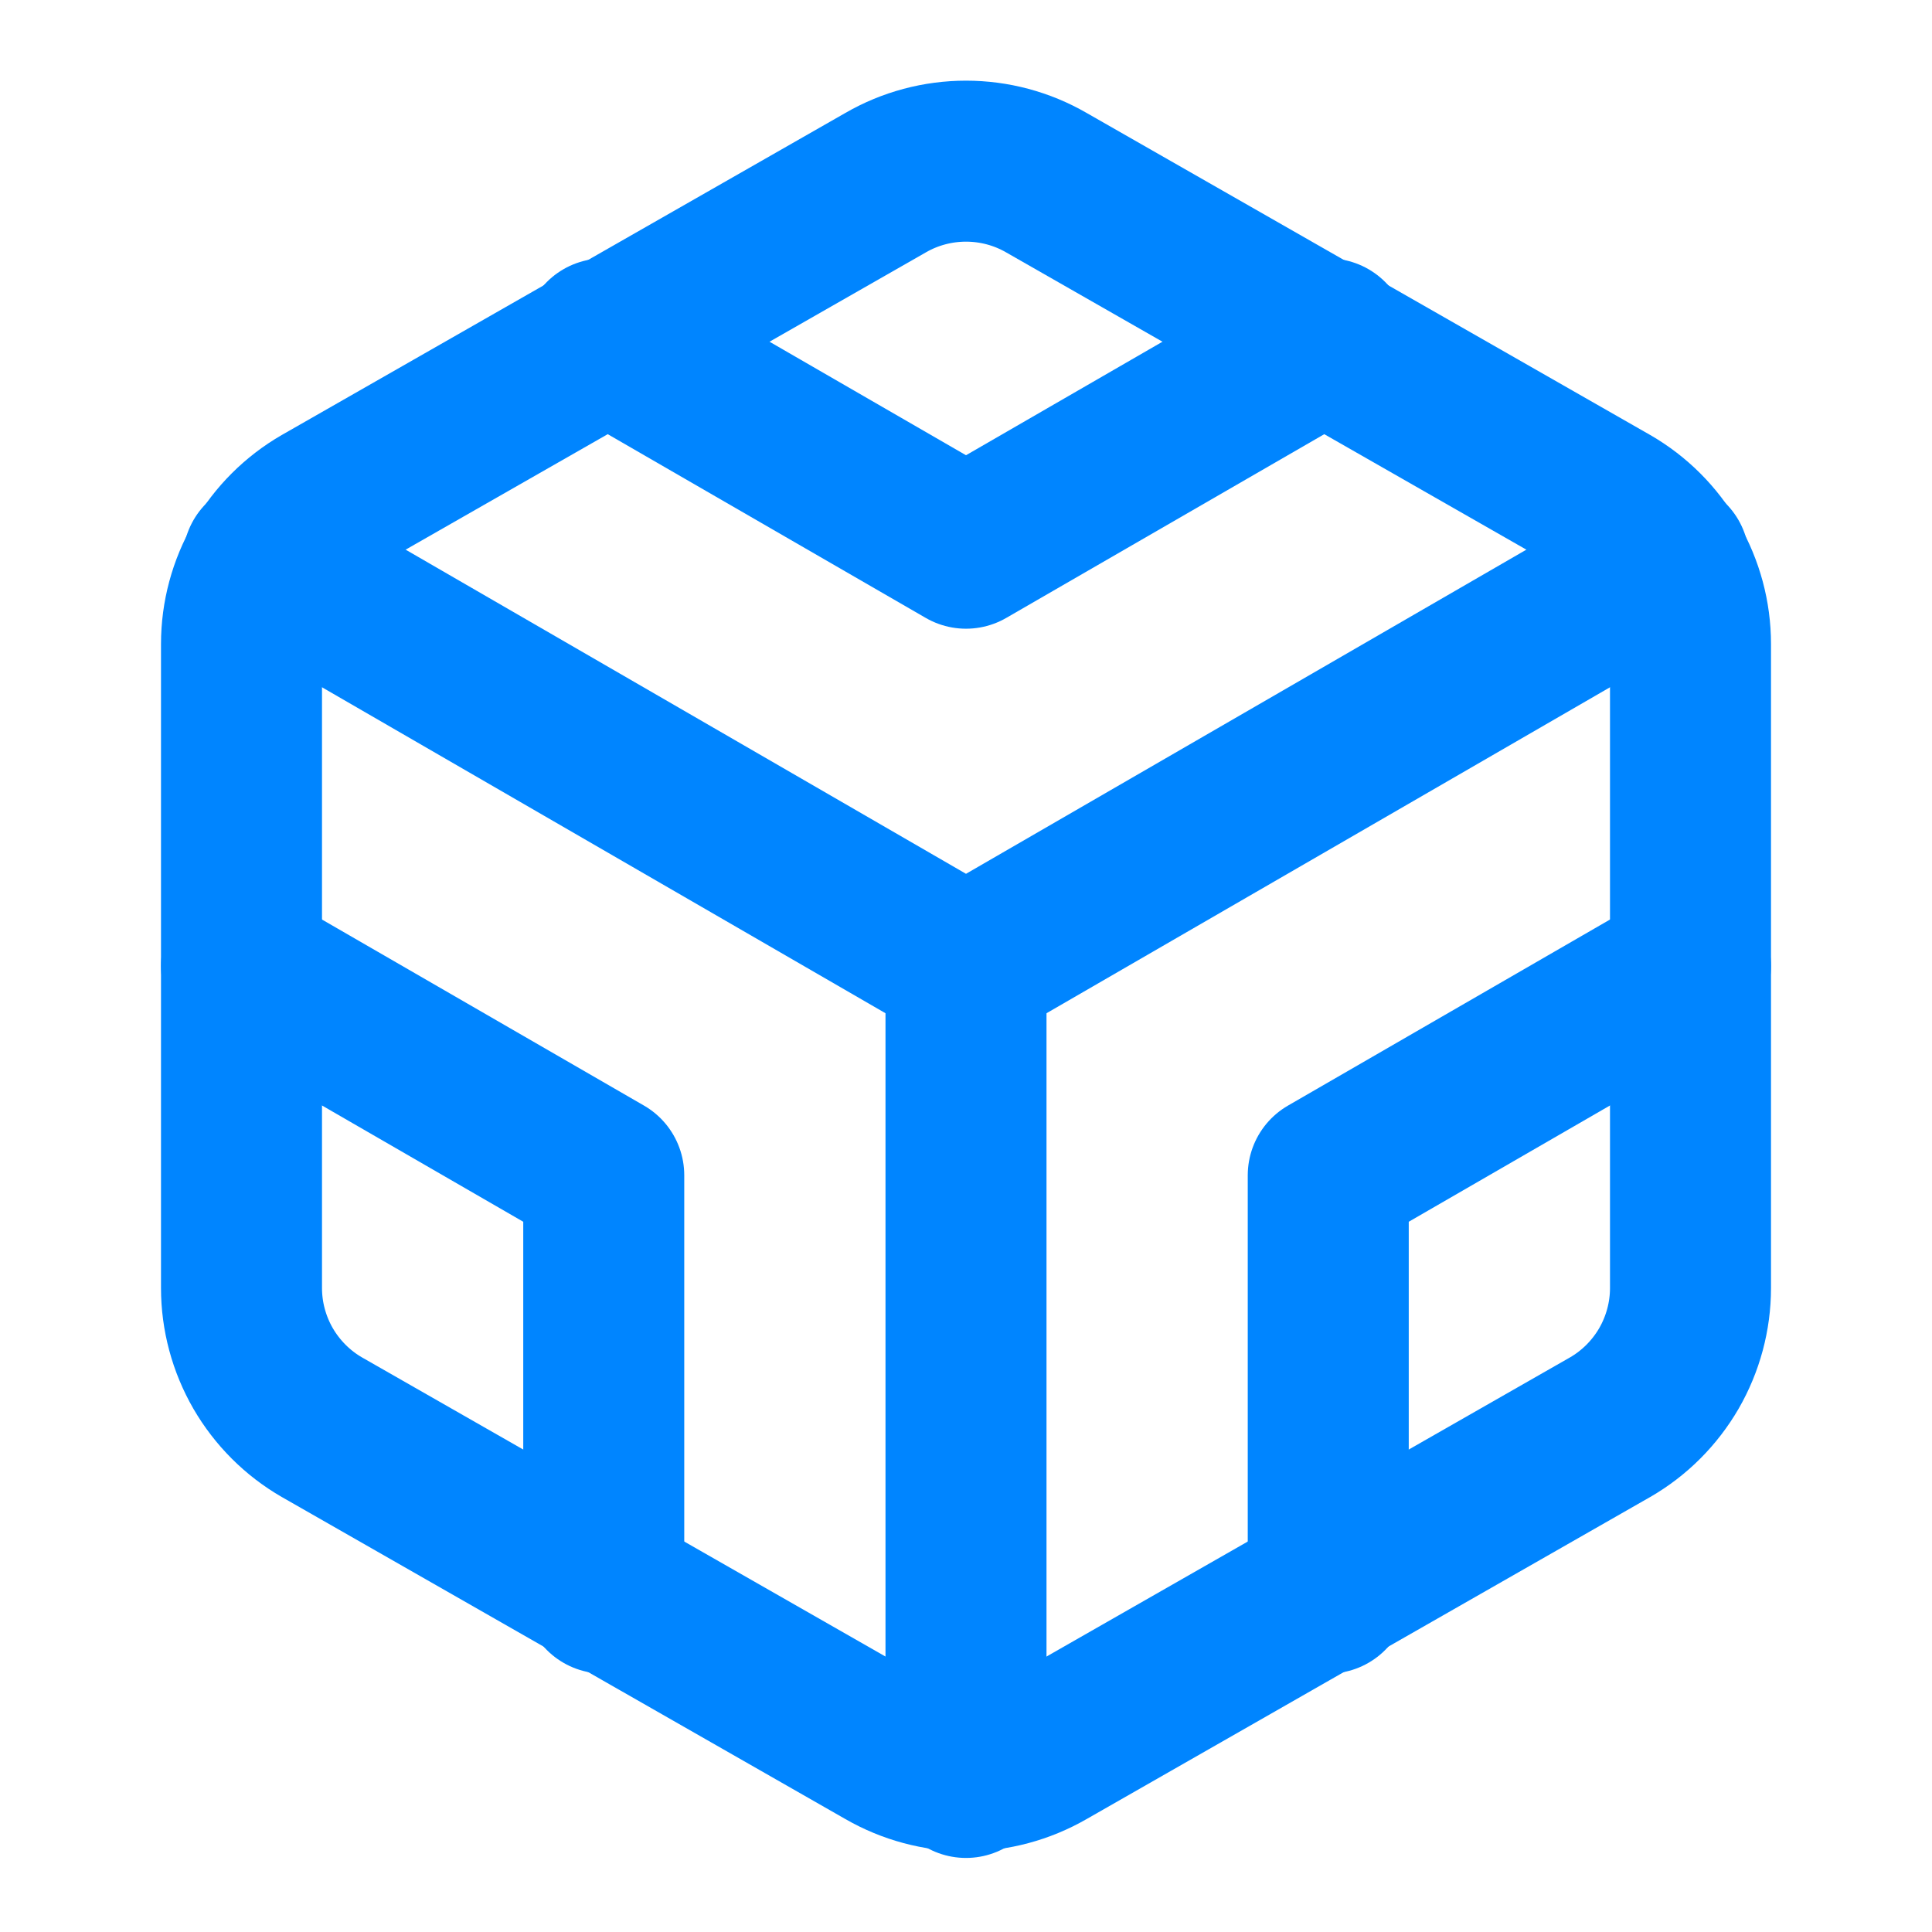
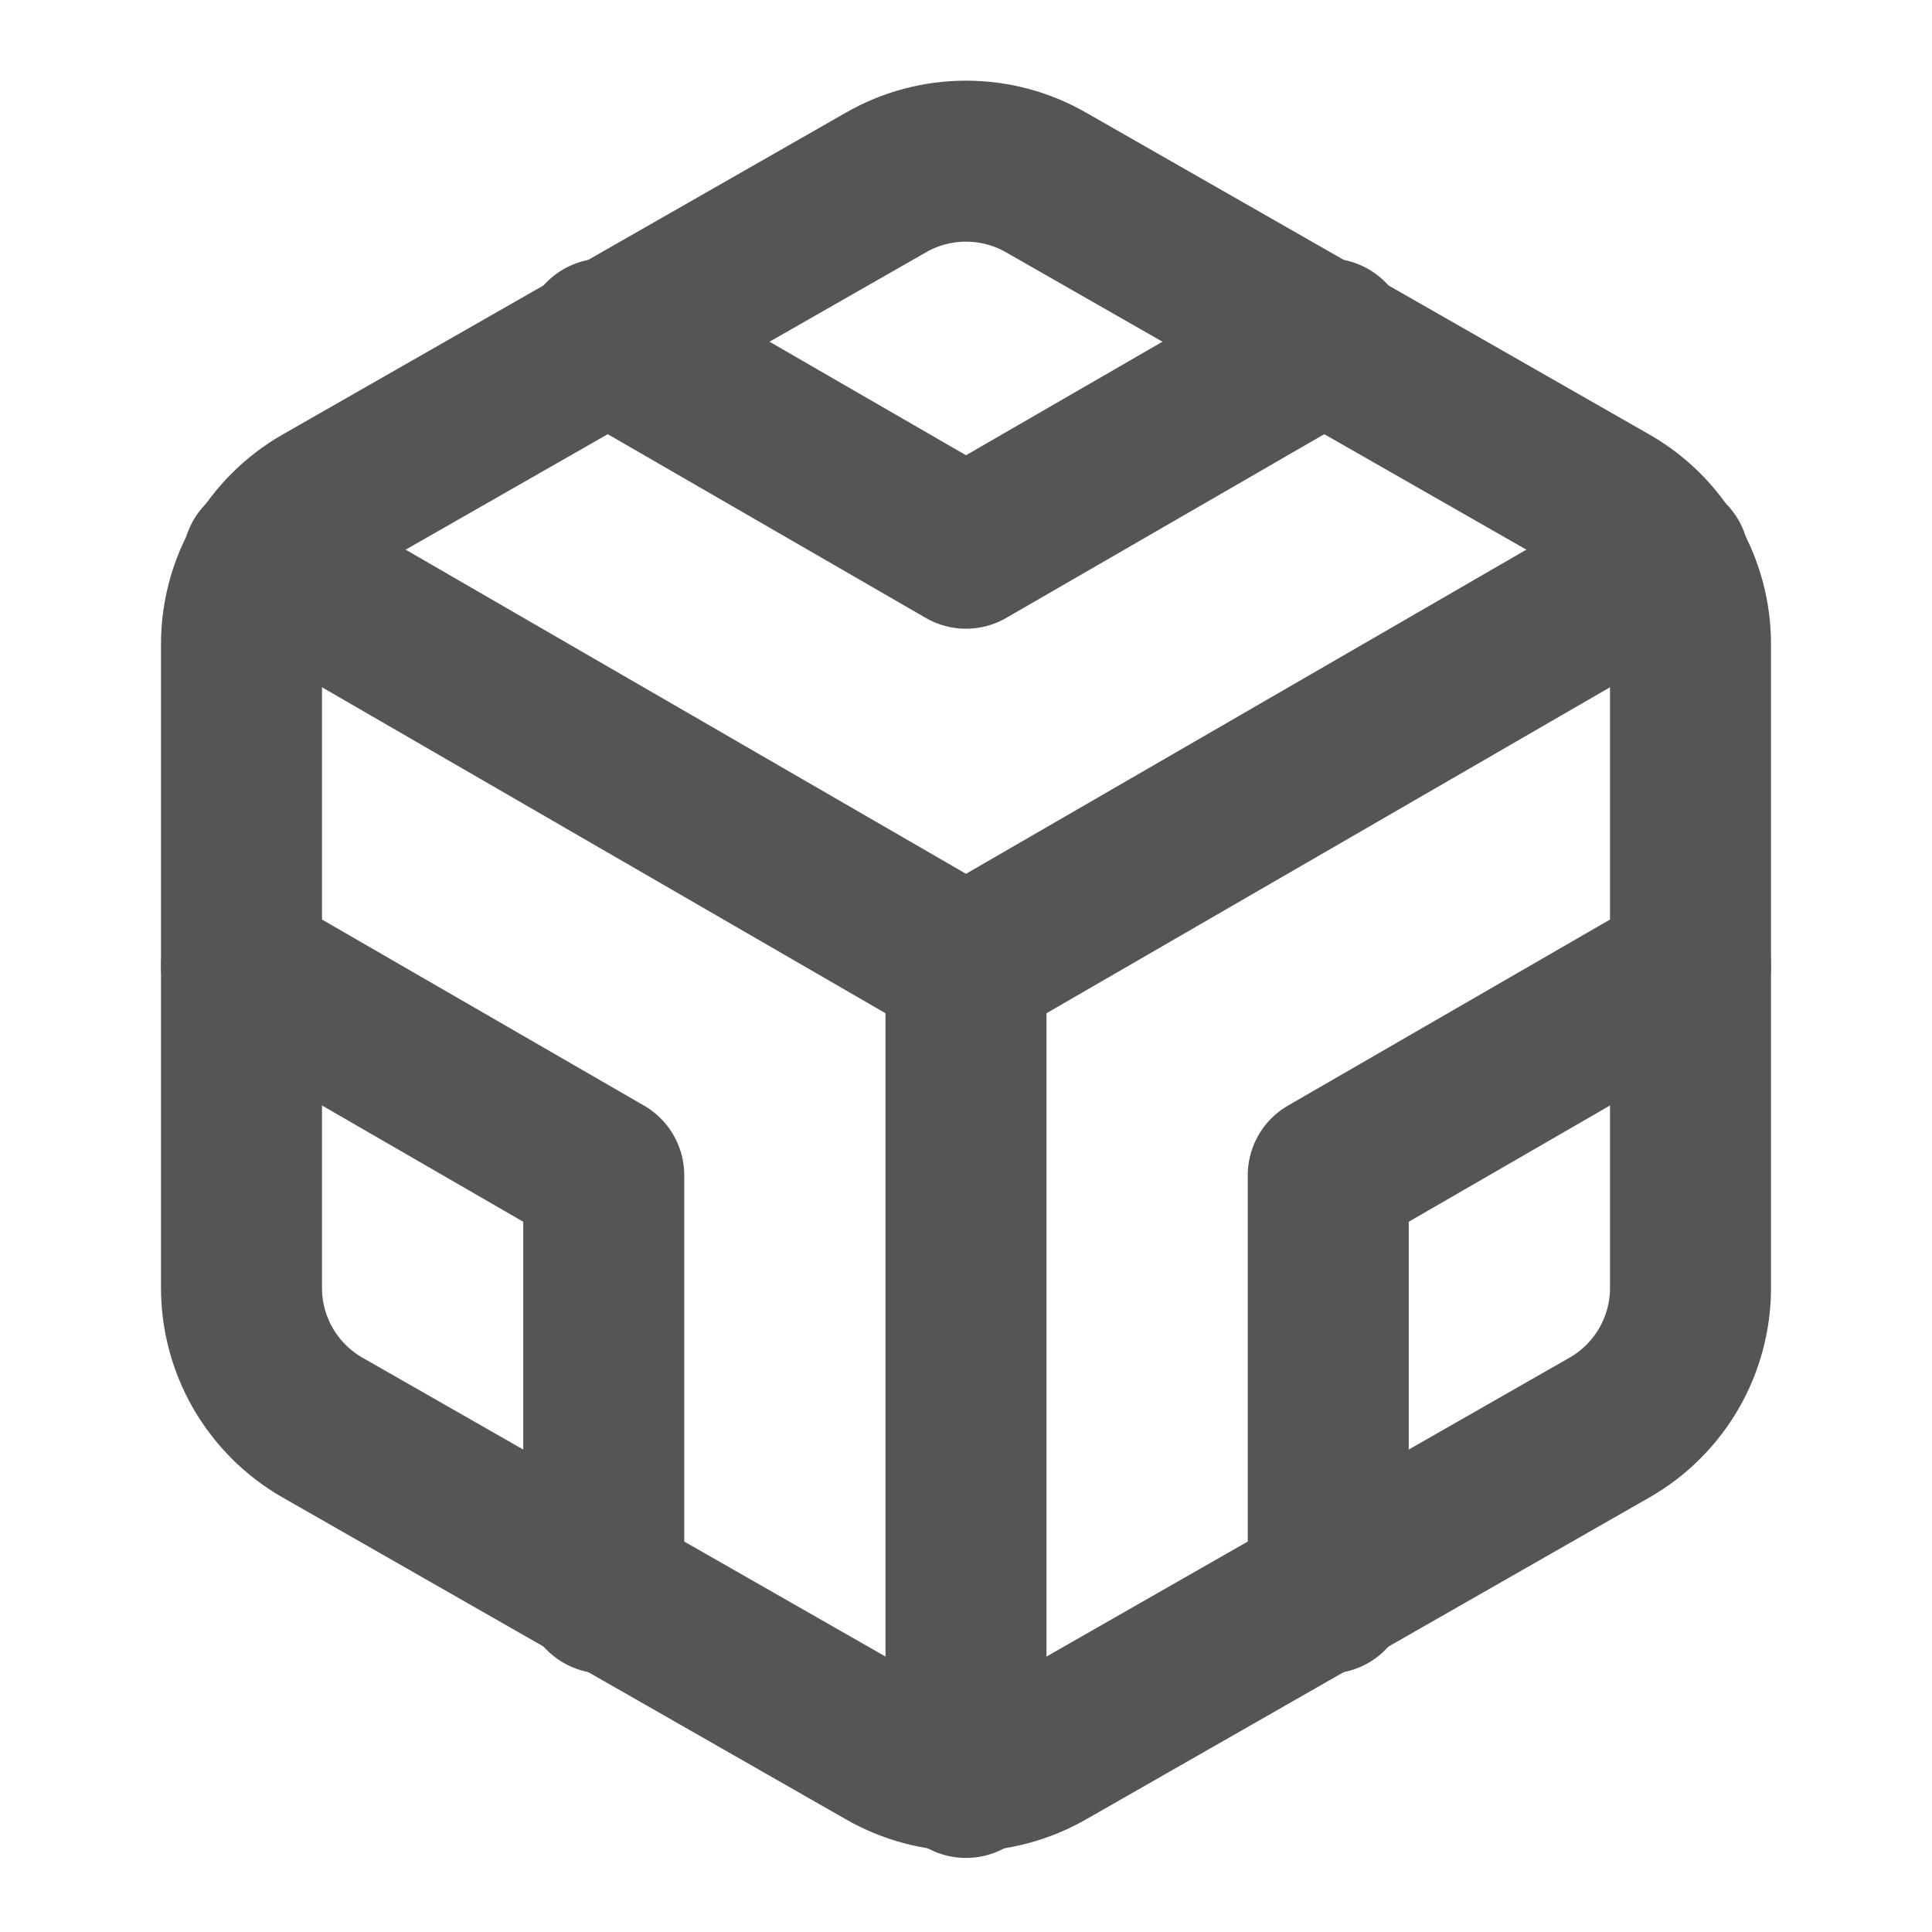
<svg xmlns="http://www.w3.org/2000/svg" width="24" height="24" viewBox="0 0 24 24" fill="none">
-   <path d="M21 16V8C21 7.649 20.907 7.305 20.732 7.001C20.556 6.697 20.304 6.445 20 6.27L13 2.27C12.696 2.094 12.351 2.002 12 2.002C11.649 2.002 11.304 2.094 11 2.27L4 6.27C3.696 6.445 3.444 6.697 3.268 7.001C3.093 7.305 3 7.649 3 8V16C3 16.351 3.093 16.695 3.268 16.999C3.444 17.302 3.696 17.555 4 17.73L11 21.73C11.304 21.905 11.649 21.998 12 21.998C12.351 21.998 12.696 21.905 13 21.73L20 17.73C20.304 17.555 20.556 17.302 20.732 16.999C20.907 16.695 21 16.351 21 16Z" stroke="#0085FF" stroke-width="2" stroke-linecap="round" stroke-linejoin="round" />
-   <path d="M7.5 4.21L12 6.81L16.5 4.21" stroke="#0085FF" stroke-width="2" stroke-linecap="round" stroke-linejoin="round" />
-   <path d="M7.5 19.79V14.6L3 12" stroke="#0085FF" stroke-width="2" stroke-linecap="round" stroke-linejoin="round" />
-   <path d="M21 12L16.5 14.6V19.79" stroke="#0085FF" stroke-width="2" stroke-linecap="round" stroke-linejoin="round" />
-   <path d="M3.27 6.96L12 12.01L20.73 6.96" stroke="#0085FF" stroke-width="2" stroke-linecap="round" stroke-linejoin="round" />
-   <path d="M12 22.08V12" stroke="#0085FF" stroke-width="2" stroke-linecap="round" stroke-linejoin="round" />
+   <path d="M21 16V8C21 7.649 20.907 7.305 20.732 7.001C20.556 6.697 20.304 6.445 20 6.27L13 2.27C12.696 2.094 12.351 2.002 12 2.002C11.649 2.002 11.304 2.094 11 2.27L4 6.27C3.696 6.445 3.444 6.697 3.268 7.001C3.093 7.305 3 7.649 3 8V16C3 16.351 3.093 16.695 3.268 16.999C3.444 17.302 3.696 17.555 4 17.73L11 21.73C11.304 21.905 11.649 21.998 12 21.998C12.351 21.998 12.696 21.905 13 21.73L20 17.73C20.304 17.555 20.556 17.302 20.732 16.999C20.907 16.695 21 16.351 21 16Z" stroke="#565555" stroke-width="2" stroke-linecap="round" stroke-linejoin="round" />
+   <path d="M7.5 4.21L12 6.81L16.5 4.21" stroke="#565555" stroke-width="2" stroke-linecap="round" stroke-linejoin="round" />
+   <path d="M7.5 19.79V14.6L3 12" stroke="#565555" stroke-width="2" stroke-linecap="round" stroke-linejoin="round" />
+   <path d="M21 12L16.5 14.6V19.79" stroke="#565555" stroke-width="2" stroke-linecap="round" stroke-linejoin="round" />
+   <path d="M3.27 6.96L12 12.01L20.73 6.96" stroke="#565555" stroke-width="2" stroke-linecap="round" stroke-linejoin="round" />
+   <path d="M12 22.08V12" stroke="#565555" stroke-width="2" stroke-linecap="round" stroke-linejoin="round" />
</svg>
